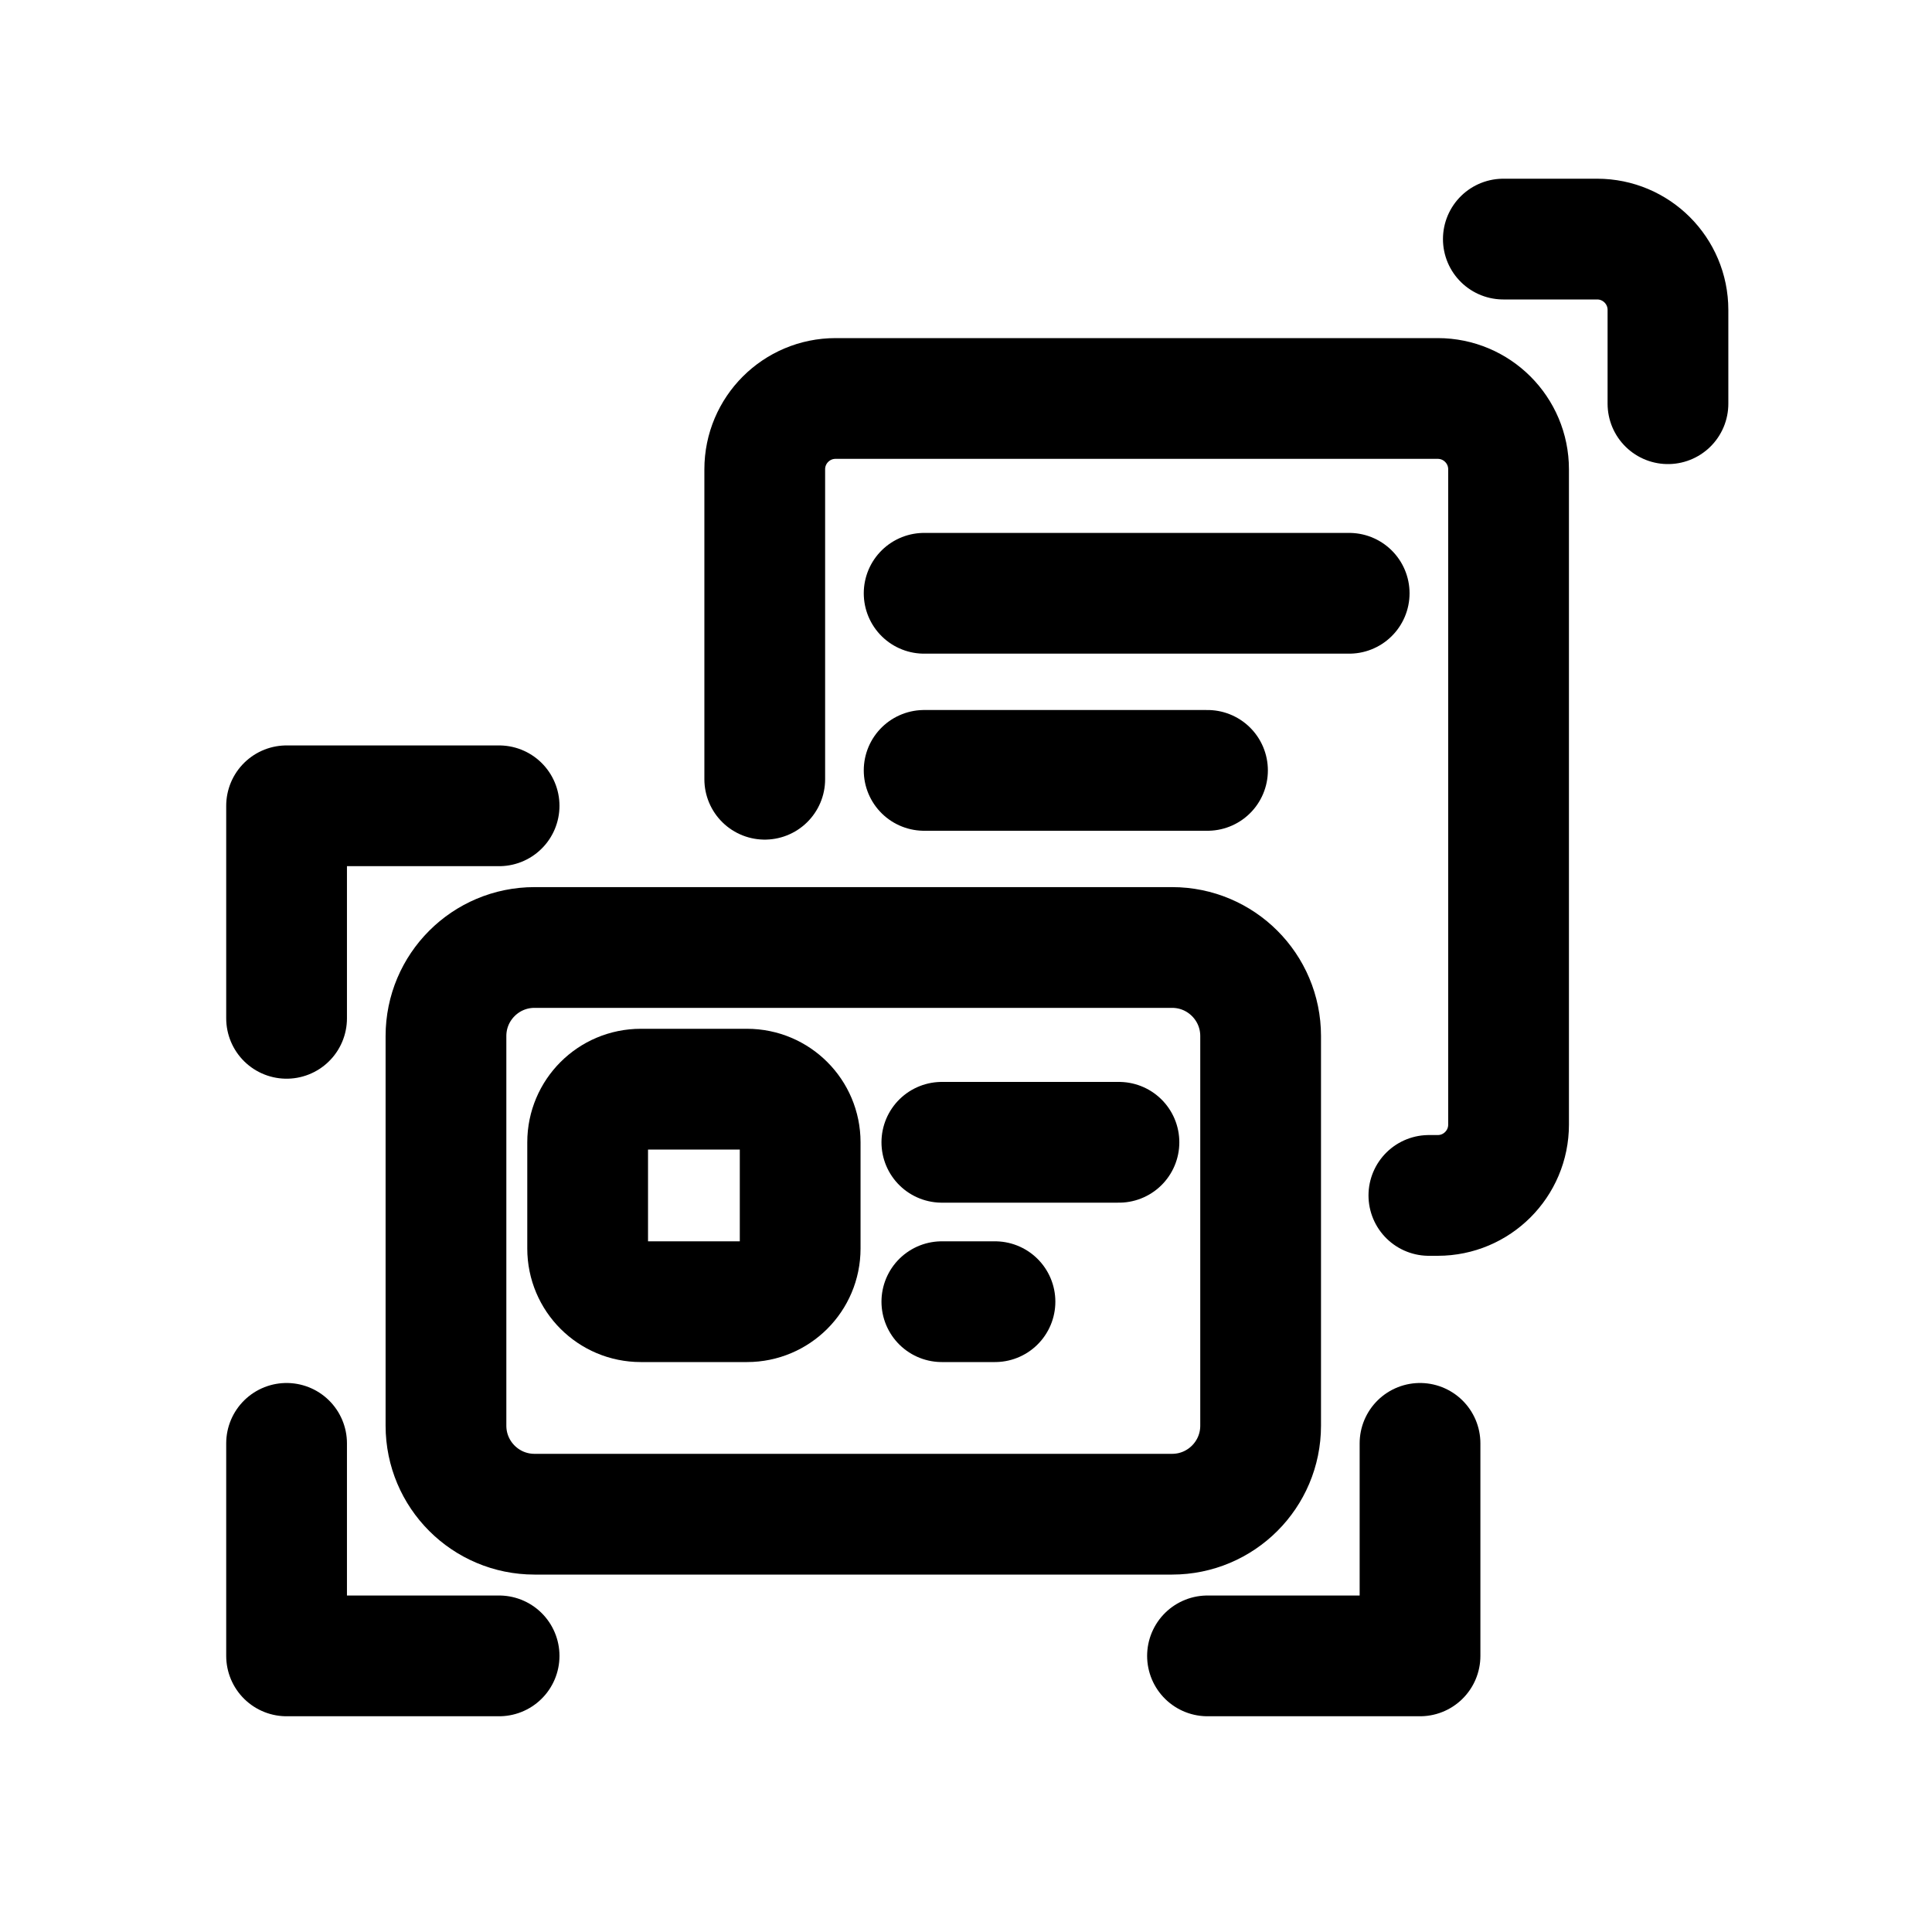
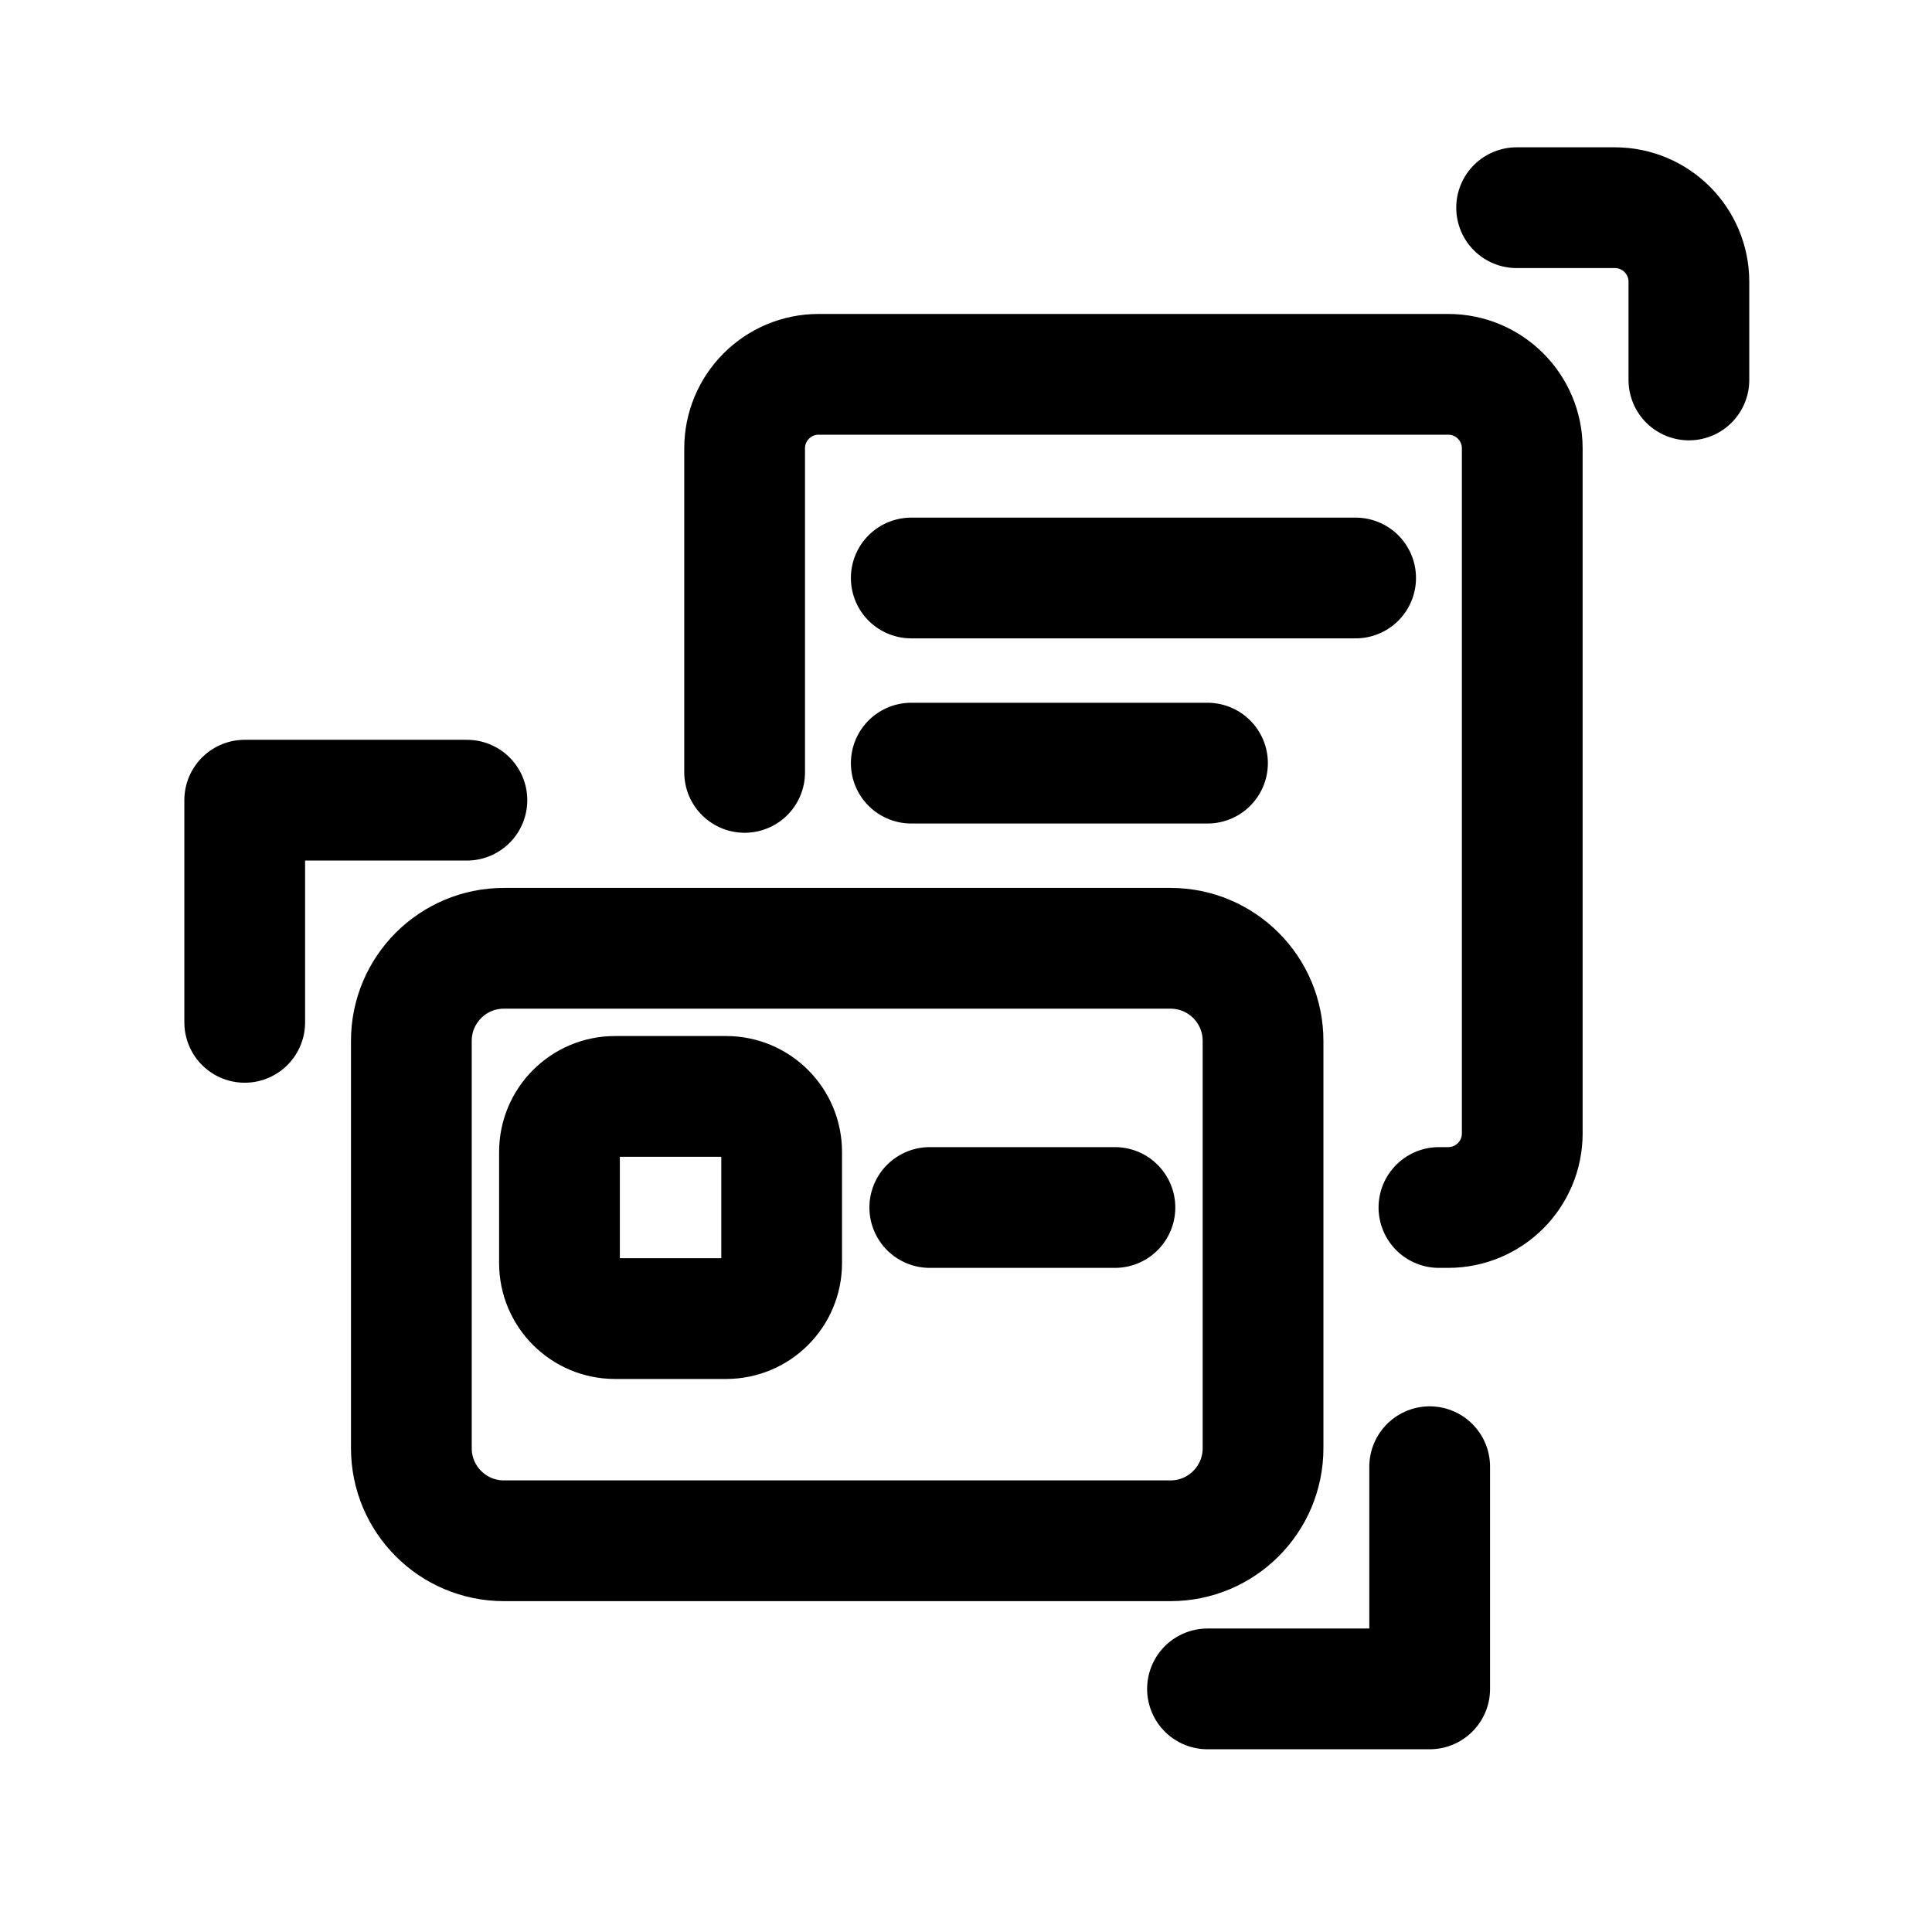
<svg xmlns="http://www.w3.org/2000/svg" viewBox="0 0 48 48" width="48" height="48" fill="none" stroke="currentColor" stroke-width="3" stroke-linecap="round" stroke-linejoin="round" data-glyph="every-form">
-   <path d="M37.35 5.94 L39.68 5.94 A1.76 1.76 0 0 1 41.44 7.7 L41.44 10.03" />
-   <path d="M19 19.36 L19 11.66 A1.76 1.76 0 0 1 20.76 9.9 L35.72 9.9 A1.76 1.76 0 0 1 37.48 11.66 L37.48 27.94 A1.76 1.76 0 0 1 35.72 29.7 L35.5 29.7" />
-   <path d="M22.96 14.74 L33.52 14.74" />
-   <path d="M22.96 19.14 L30 19.14" />
-   <path d="M13.28 23.54 L29.12 23.54 A2.2 2.2 0 0 1 31.32 25.74 L31.32 35.42 A2.2 2.2 0 0 1 29.12 37.62 L13.28 37.62 A2.2 2.2 0 0 1 11.08 35.42 L11.08 25.74 A2.2 2.2 0 0 1 13.28 23.54 Z" />
-   <path d="M15.92 27.06 L18.56 27.06 A1.32 1.32 0 0 1 19.88 28.38 L19.88 31.02 A1.32 1.32 0 0 1 18.56 32.34 L15.92 32.34 A1.32 1.32 0 0 1 14.6 31.02 L14.6 28.38 A1.32 1.32 0 0 1 15.92 27.06 Z" />
-   <path d="M23.4 28.38 L27.8 28.38" />
-   <path d="M23.4 32.34 L24.72 32.34" />
-   <path d="M7.12 25.3 L7.12 20.02 L12.4 20.02" />
-   <path d="M7.12 35.86 L7.12 41.14 L12.4 41.14" />
-   <path d="M35.28 35.86 L35.28 41.14 L30 41.14" />
+   <path d="M37.68 5.16 L40.12 5.16 A1.84 1.84 0 0 1 41.96 7 L41.96 9.44" />
+   <path d="M18.5 19.19 L18.5 11.14 A1.84 1.84 0 0 1 20.34 9.3 L35.98 9.3 A1.84 1.84 0 0 1 37.82 11.14 L37.82 28.16 A1.84 1.84 0 0 1 35.98 30 L35.75 30" />
+   <path d="M22.64 14.36 L33.68 14.36" />
+   <path d="M22.64 18.96 L30 18.96" />
+   <path d="M12.52 23.56 L29.08 23.56 A2.3 2.3 0 0 1 31.38 25.86 L31.38 35.98 A2.3 2.3 0 0 1 29.08 38.28 L12.52 38.28 A2.3 2.3 0 0 1 10.22 35.98 L10.22 25.86 A2.3 2.3 0 0 1 12.52 23.56 Z" />
+   <path d="M15.28 27.24 L18.04 27.24 A1.38 1.38 0 0 1 19.42 28.62 L19.42 31.38 A1.38 1.38 0 0 1 18.04 32.76 L15.28 32.76 A1.38 1.38 0 0 1 13.9 31.38 L13.9 28.62 A1.38 1.38 0 0 1 15.28 27.24 Z" />
+   <path d="M23.1 30 L27.7 30" />
+   <path d="M6.08 25.4 L6.08 19.88 L11.6 19.88" />
+   <path d="M35.52 36.44 L35.52 41.96 L30 41.96" />
</svg>
